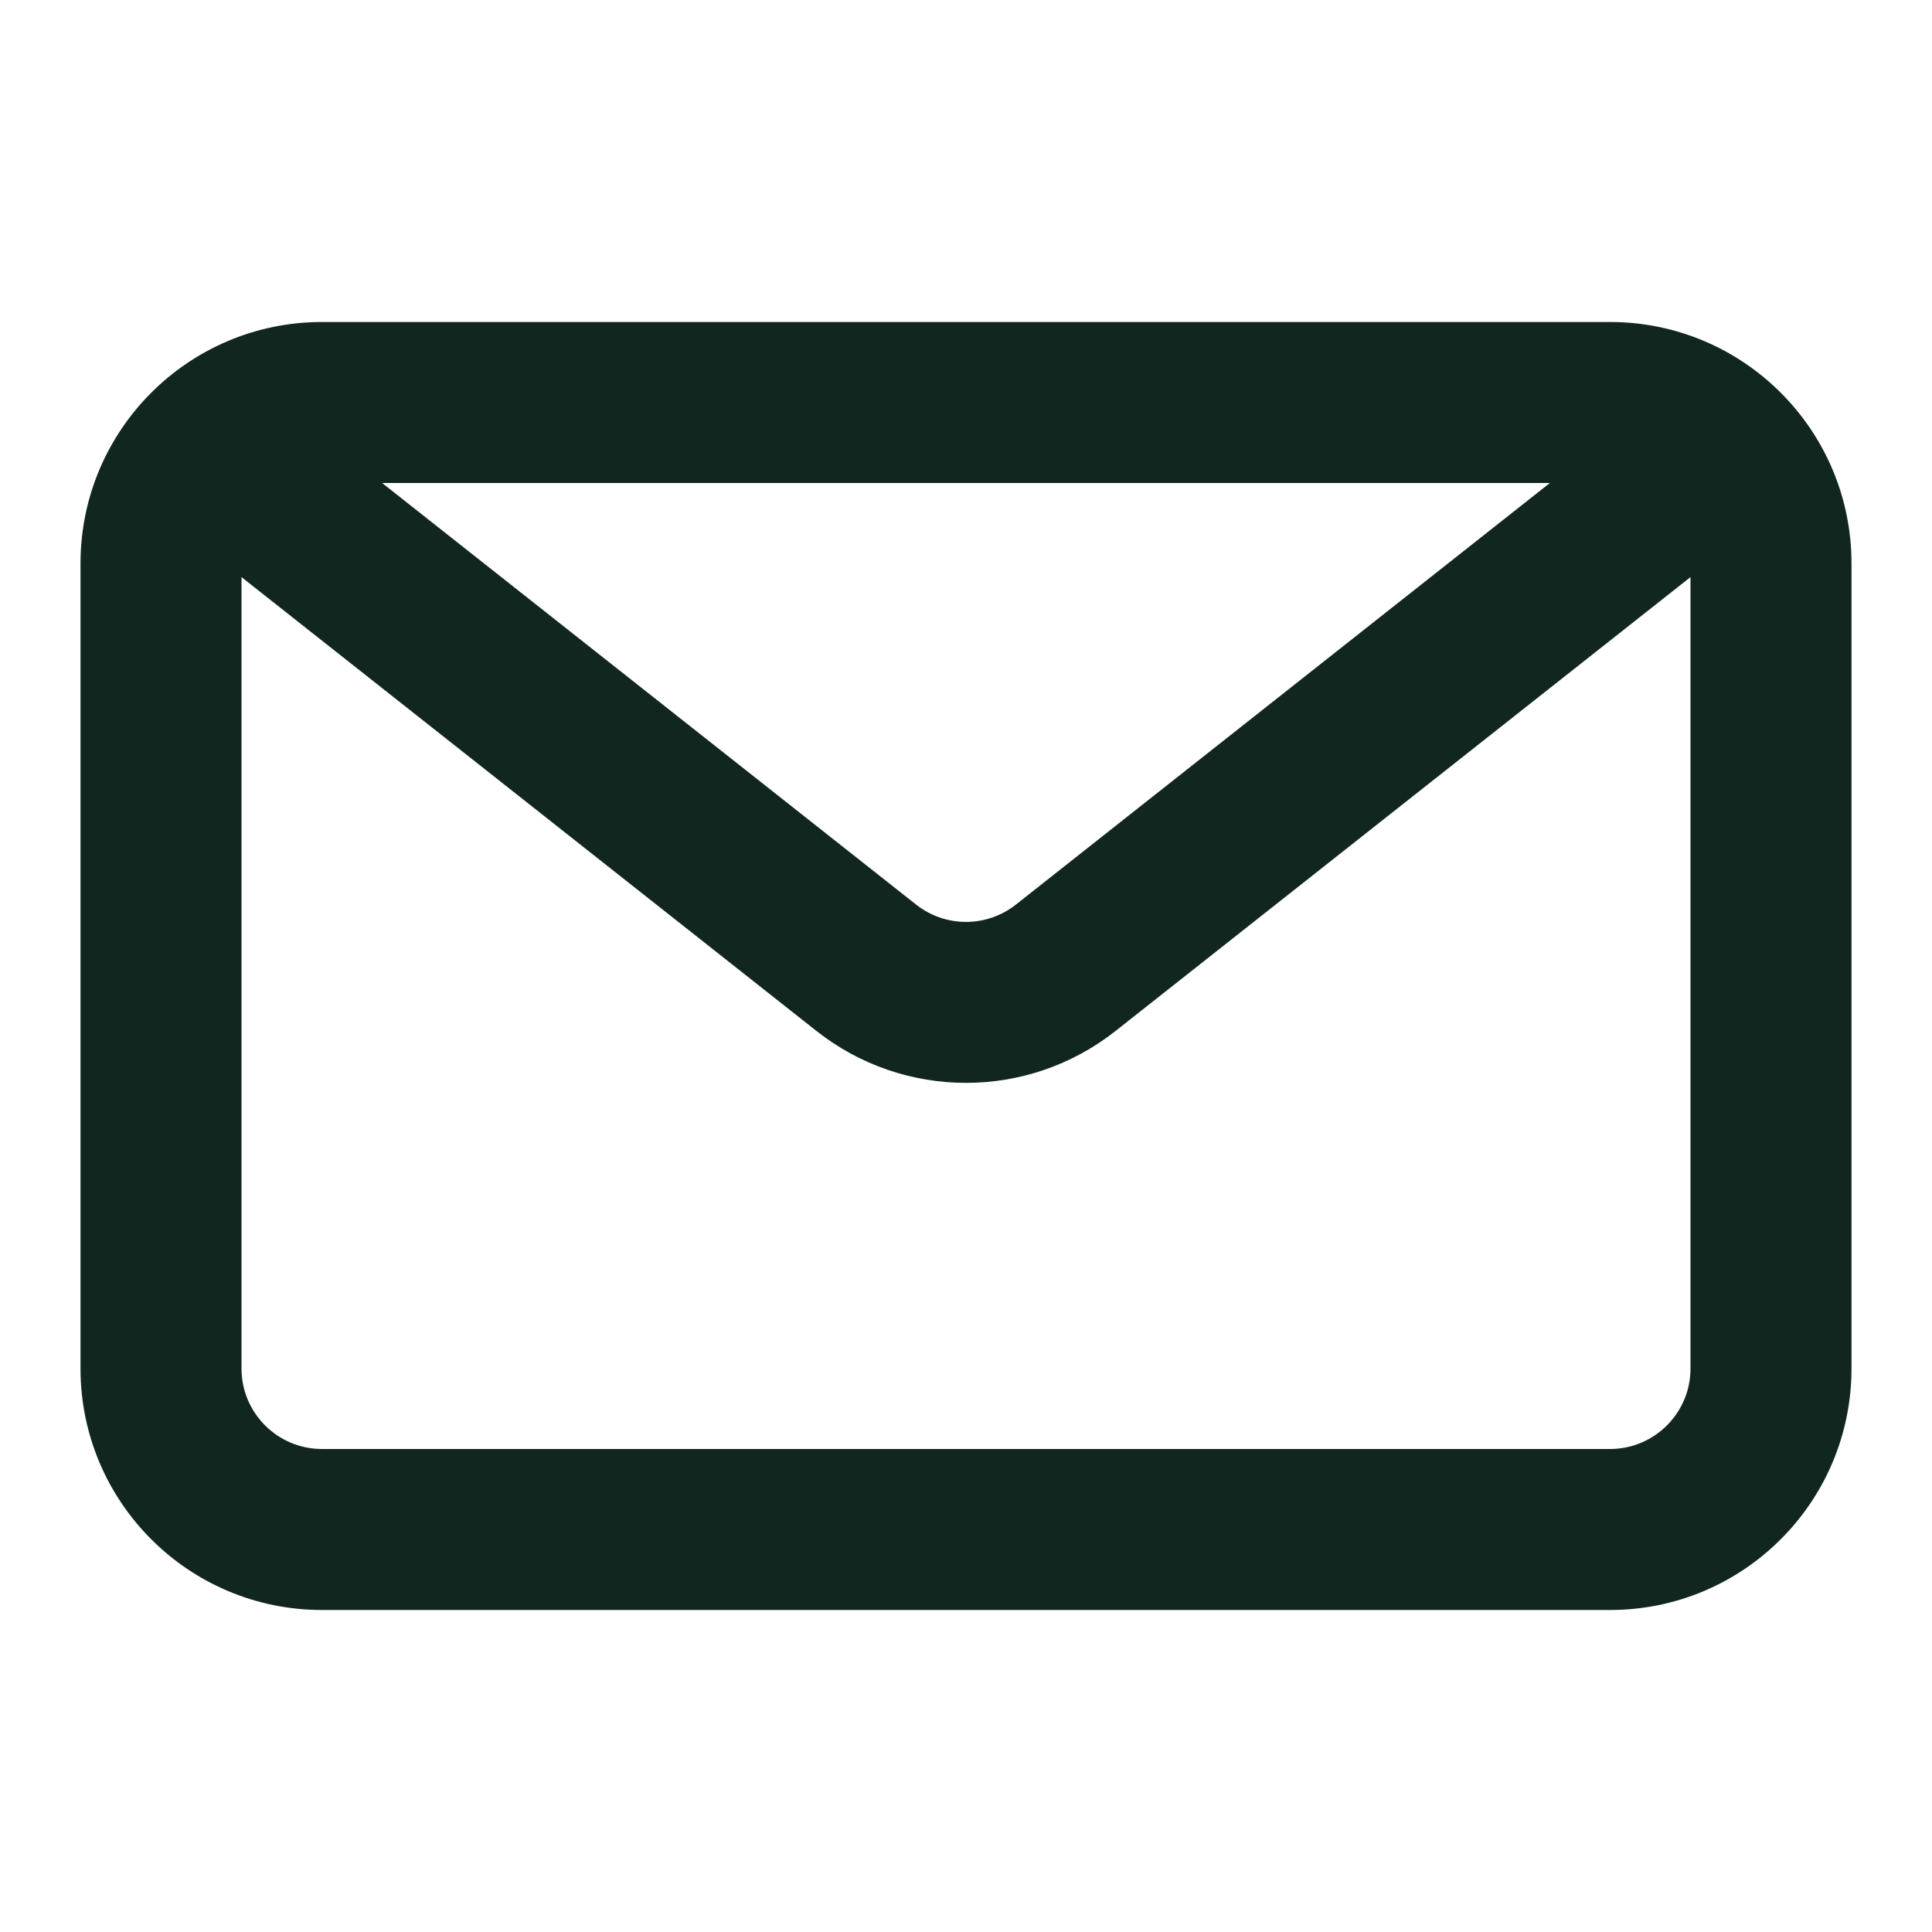
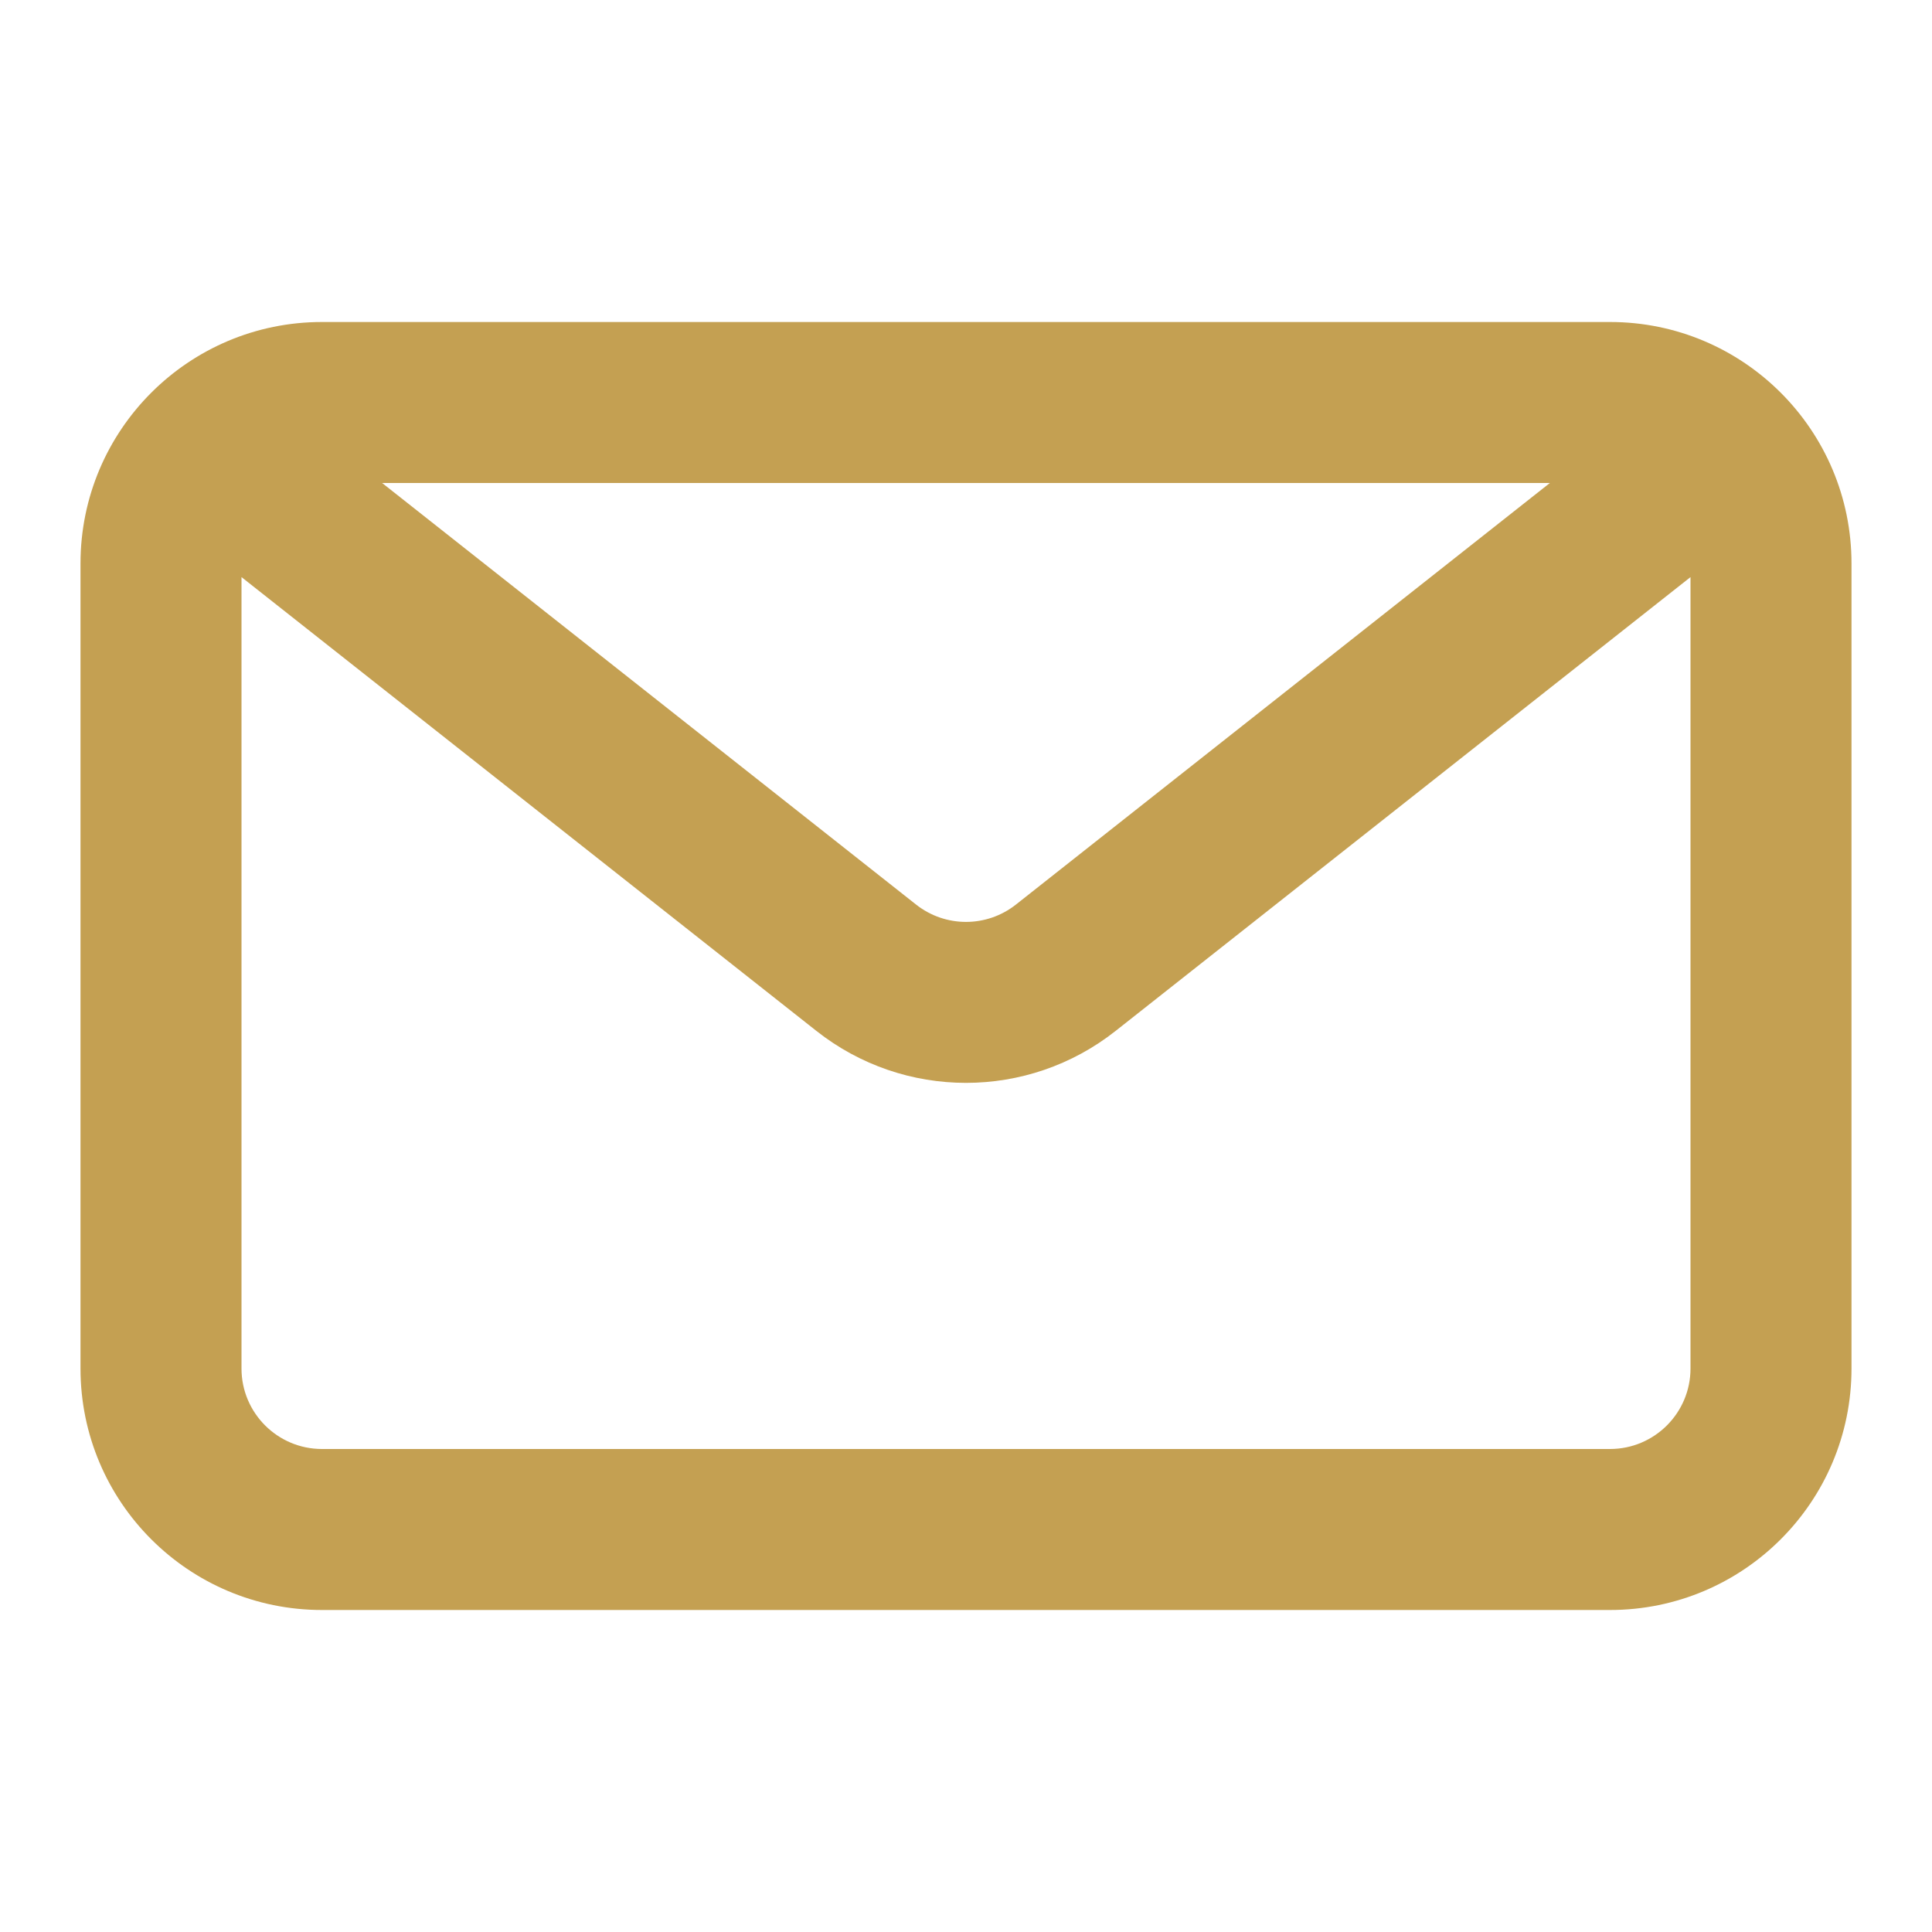
<svg xmlns="http://www.w3.org/2000/svg" width="800px" height="800px" viewBox="0 0 24 24" fill="none">
-   <path fill-rule="evenodd" clip-rule="evenodd" d="M20 4C21.657 4 23 5.343 23 7V17C23 18.657 21.657 20 20 20H4C2.343 20 1 18.657 1 17V7C1 5.343 2.343 4 4 4H20ZM19.253 6H4.747L11.38 11.237C11.744 11.524 12.256 11.524 12.62 11.237L19.253 6ZM3 7.169V17C3 17.552 3.448 18 4 18H20C20.552 18 21 17.552 21 17V7.169L13.859 12.806C12.769 13.667 11.231 13.667 10.141 12.806L3 7.169Z" fill="#122620" />
+   <path fill-rule="evenodd" clip-rule="evenodd" d="M20 4C21.657 4 23 5.343 23 7V17C23 18.657 21.657 20 20 20H4C2.343 20 1 18.657 1 17V7C1 5.343 2.343 4 4 4H20ZM19.253 6H4.747L11.38 11.237C11.744 11.524 12.256 11.524 12.62 11.237L19.253 6ZM3 7.169V17C3 17.552 3.448 18 4 18H20C20.552 18 21 17.552 21 17V7.169L13.859 12.806C12.769 13.667 11.231 13.667 10.141 12.806L3 7.169Z" fill="#c4a052" />
</svg>
